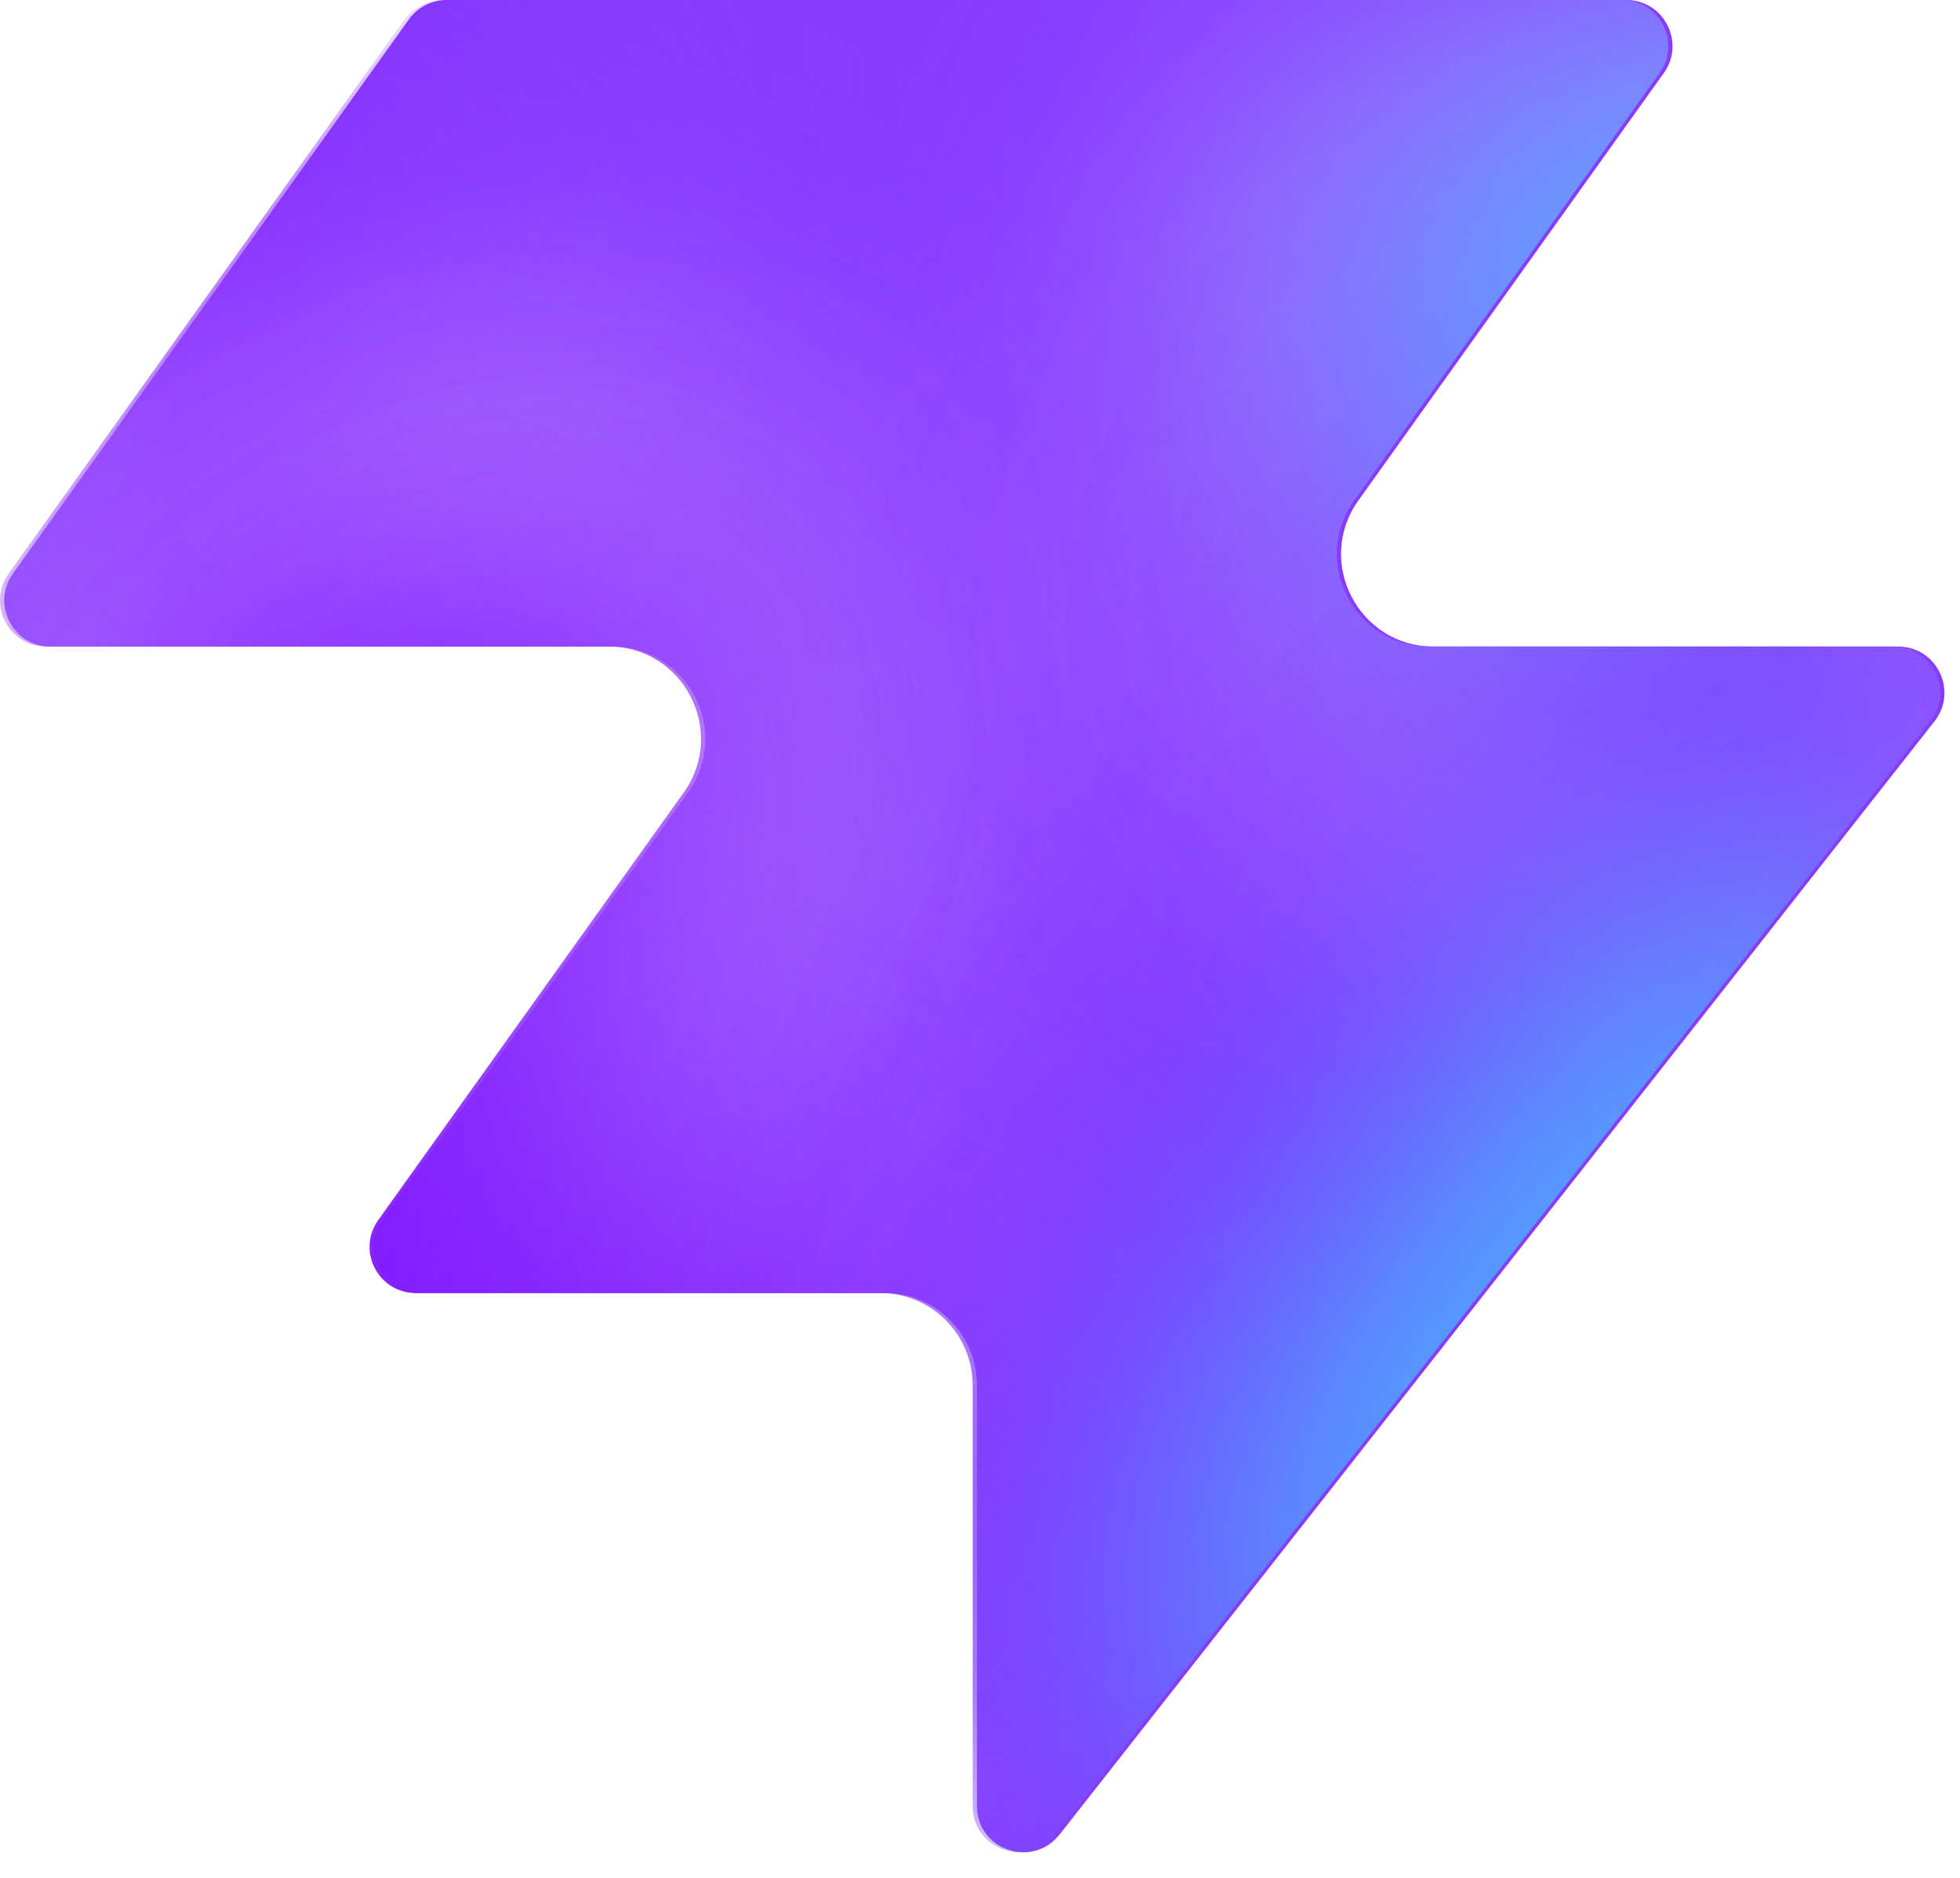
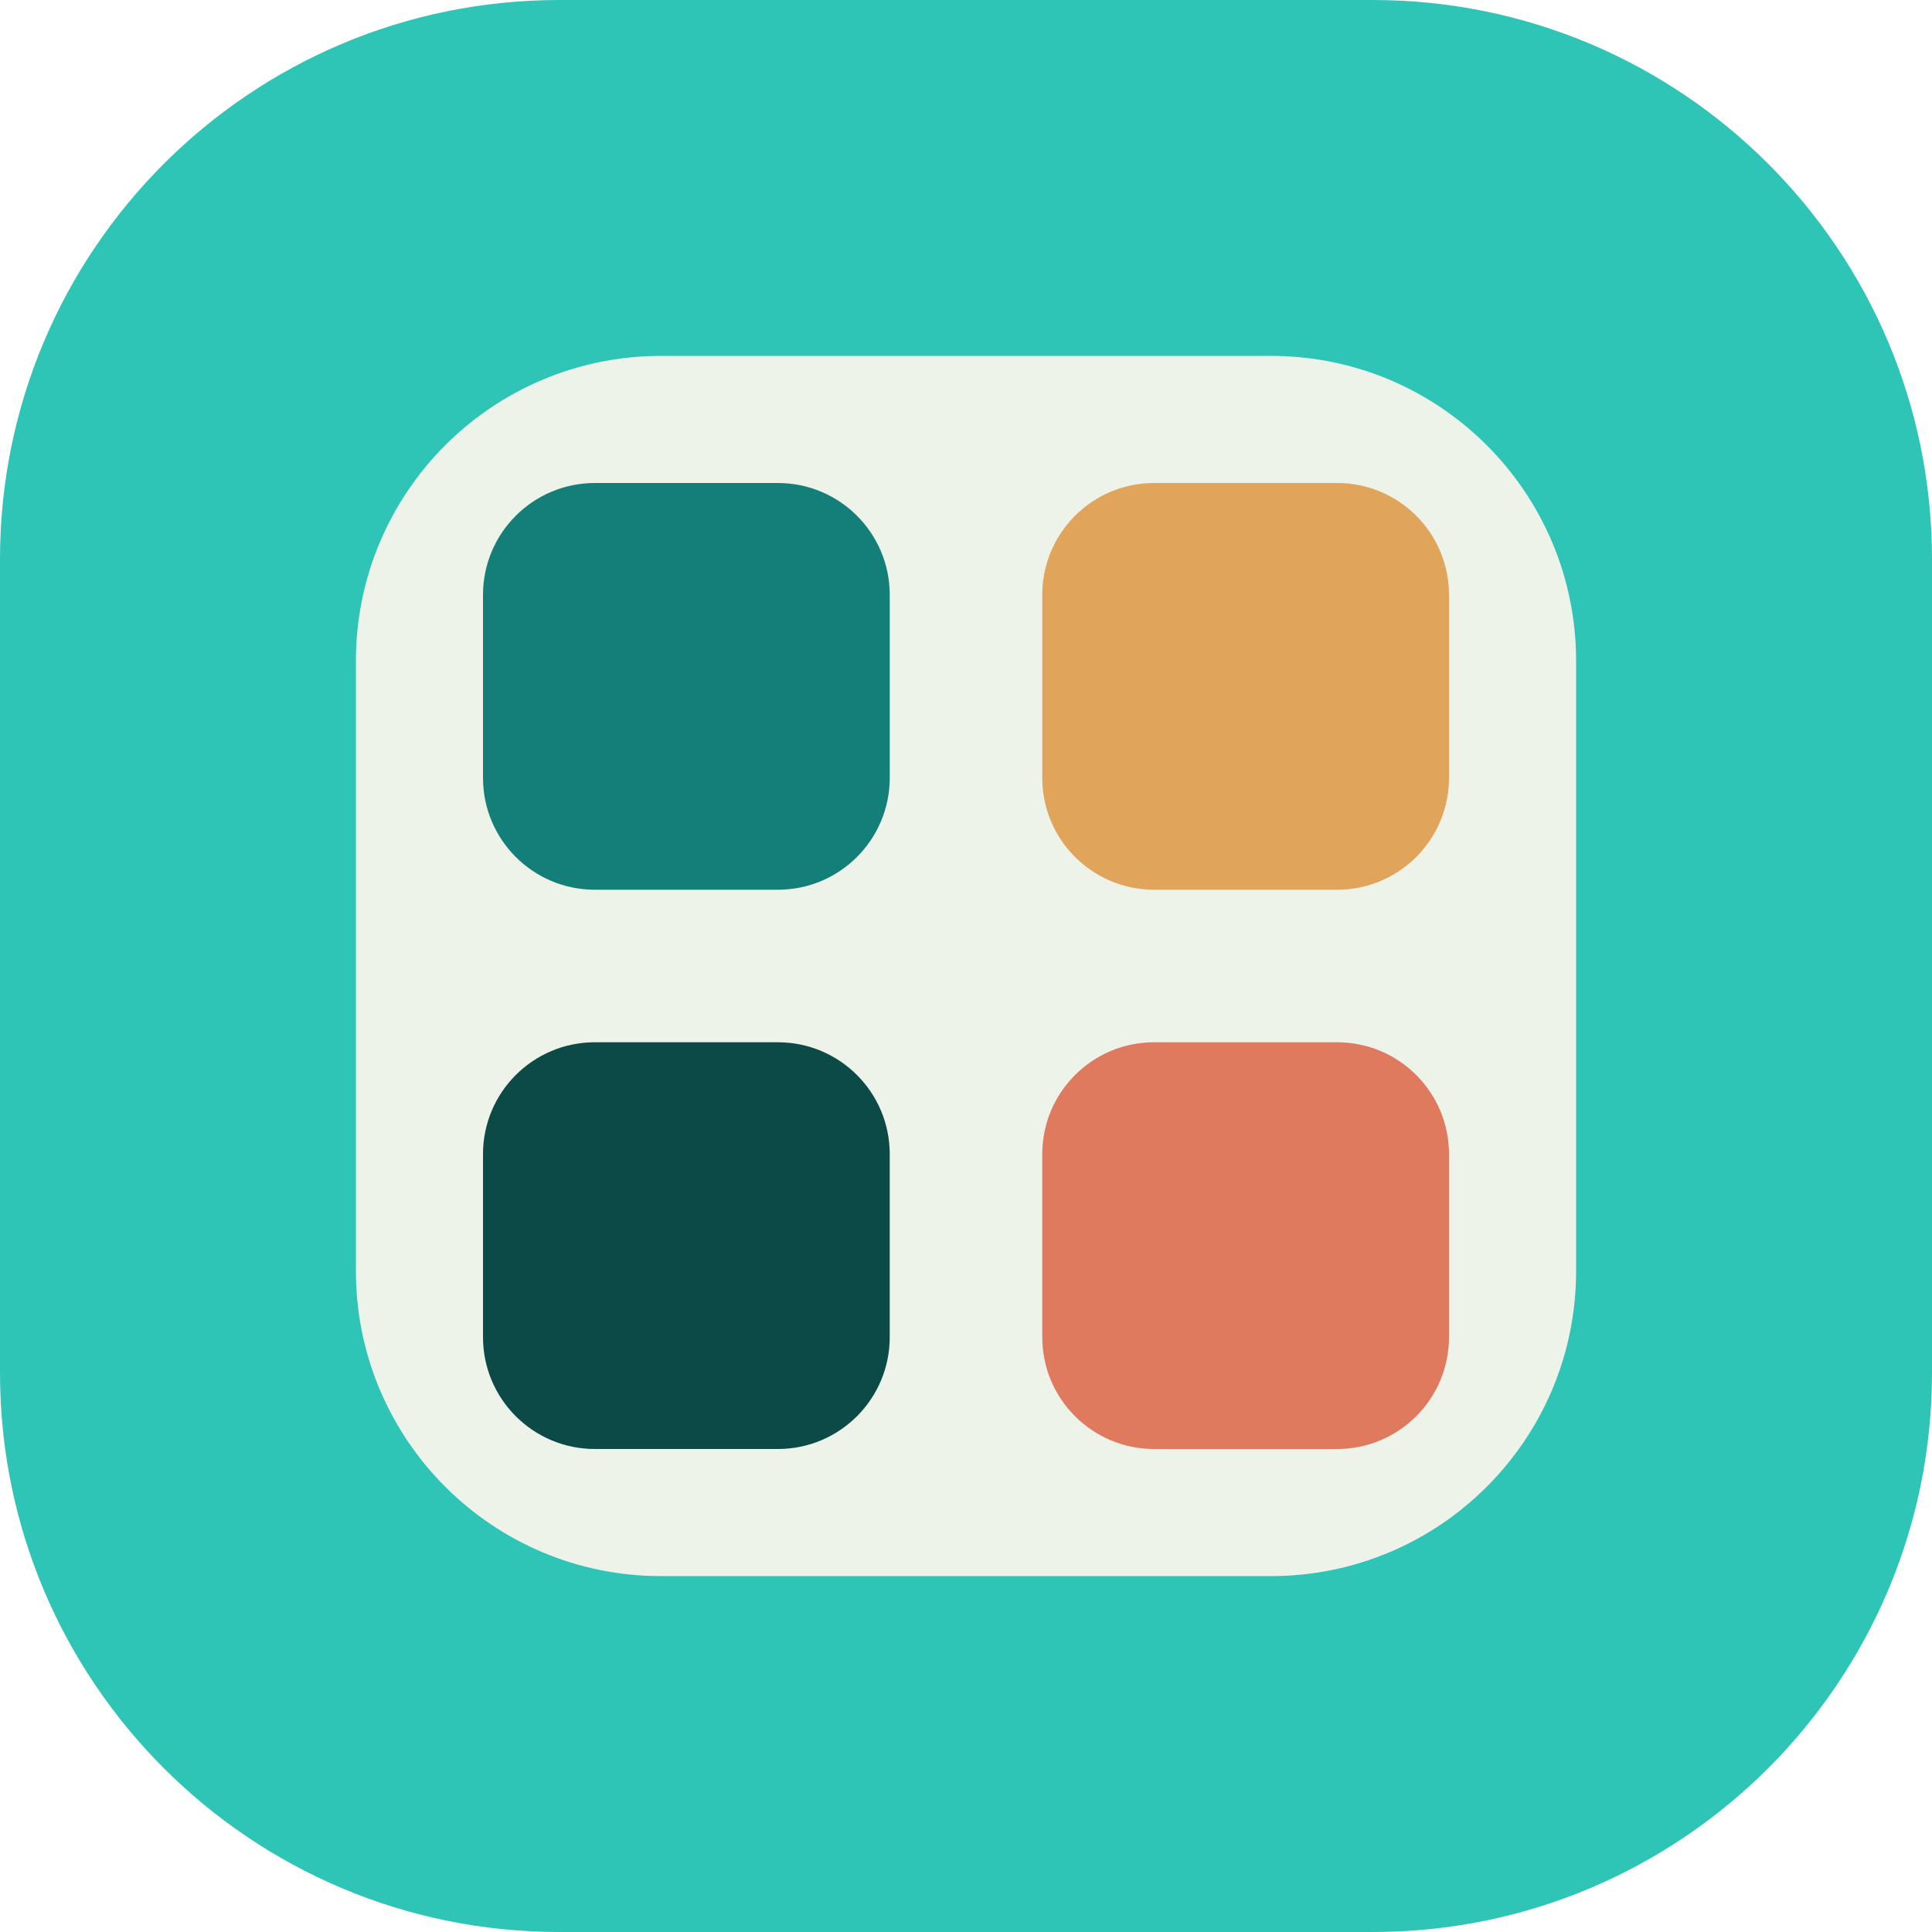
- <svg xmlns="http://www.w3.org/2000/svg" width="48" height="46" fill="none" viewBox="0 0 48 46">
-   <path fill="#863bff" d="M25.946 44.938c-.664.845-2.021.375-2.021-.698V33.937a2.26 2.26 0 0 0-2.262-2.262H10.287c-.92 0-1.456-1.04-.92-1.788l7.48-10.471c1.07-1.497 0-3.578-1.842-3.578H1.237c-.92 0-1.456-1.04-.92-1.788L10.013.474c.214-.297.556-.474.92-.474h28.894c.92 0 1.456 1.04.92 1.788l-7.48 10.471c-1.07 1.498 0 3.579 1.842 3.579h11.377c.943 0 1.473 1.088.89 1.83L25.947 44.94z" style="fill:#863bff;fill:color(display-p3 .525 .23 1);fill-opacity:1" />
-   <mask id="a" width="48" height="46" x="0" y="0" maskUnits="userSpaceOnUse" style="mask-type:alpha">
-     <path fill="#000" d="M25.842 44.938c-.664.844-2.021.375-2.021-.698V33.937a2.26 2.26 0 0 0-2.262-2.262H10.183c-.92 0-1.456-1.04-.92-1.788l7.48-10.471c1.07-1.498 0-3.579-1.842-3.579H1.133c-.92 0-1.456-1.04-.92-1.787L9.91.473c.214-.297.556-.474.92-.474h28.894c.92 0 1.456 1.04.92 1.788l-7.48 10.471c-1.07 1.498 0 3.578 1.842 3.578h11.377c.943 0 1.473 1.088.89 1.832L25.843 44.94z" style="fill:#000;fill-opacity:1" />
-   </mask>
-   <g mask="url(#a)">
-     <g filter="url(#b)">
-       <ellipse cx="5.508" cy="14.704" fill="#ede6ff" rx="5.508" ry="14.704" style="fill:#ede6ff;fill:color(display-p3 .927 .903 1);fill-opacity:1" transform="matrix(.00324 1 1 -.00324 -4.47 31.516)" />
-     </g>
-     <g filter="url(#c)">
-       <ellipse cx="10.399" cy="29.851" fill="#ede6ff" rx="10.399" ry="29.851" style="fill:#ede6ff;fill:color(display-p3 .927 .903 1);fill-opacity:1" transform="matrix(.00324 1 1 -.00324 -39.328 7.883)" />
-     </g>
-     <g filter="url(#d)">
-       <ellipse cx="5.508" cy="30.487" fill="#7e14ff" rx="5.508" ry="30.487" style="fill:#7e14ff;fill:color(display-p3 .492 .077 1);fill-opacity:1" transform="rotate(89.814 -25.913 -14.639)scale(1 -1)" />
-     </g>
-     <g filter="url(#e)">
-       <ellipse cx="5.508" cy="30.599" fill="#7e14ff" rx="5.508" ry="30.599" style="fill:#7e14ff;fill:color(display-p3 .492 .077 1);fill-opacity:1" transform="rotate(89.814 -32.644 -3.334)scale(1 -1)" />
-     </g>
-     <g filter="url(#f)">
-       <ellipse cx="5.508" cy="30.599" fill="#7e14ff" rx="5.508" ry="30.599" style="fill:#7e14ff;fill:color(display-p3 .492 .077 1);fill-opacity:1" transform="matrix(.00324 1 1 -.00324 -34.34 30.47)" />
-     </g>
-     <g filter="url(#g)">
-       <ellipse cx="14.072" cy="22.078" fill="#ede6ff" rx="14.072" ry="22.078" style="fill:#ede6ff;fill:color(display-p3 .927 .903 1);fill-opacity:1" transform="rotate(93.35 24.506 48.493)scale(-1 1)" />
-     </g>
-     <g filter="url(#h)">
-       <ellipse cx="3.47" cy="21.501" fill="#7e14ff" rx="3.47" ry="21.501" style="fill:#7e14ff;fill:color(display-p3 .492 .077 1);fill-opacity:1" transform="rotate(89.009 28.708 47.59)scale(-1 1)" />
-     </g>
-     <g filter="url(#i)">
-       <ellipse cx="3.47" cy="21.501" fill="#7e14ff" rx="3.47" ry="21.501" style="fill:#7e14ff;fill:color(display-p3 .492 .077 1);fill-opacity:1" transform="rotate(89.009 28.708 47.59)scale(-1 1)" />
-     </g>
-     <g filter="url(#j)">
-       <ellipse cx=".387" cy="8.972" fill="#7e14ff" rx="4.407" ry="29.108" style="fill:#7e14ff;fill:color(display-p3 .492 .077 1);fill-opacity:1" transform="rotate(39.51 .387 8.972)" />
-     </g>
-     <g filter="url(#k)">
-       <ellipse cx="47.523" cy="-6.092" fill="#7e14ff" rx="4.407" ry="29.108" style="fill:#7e14ff;fill:color(display-p3 .492 .077 1);fill-opacity:1" transform="rotate(37.892 47.523 -6.092)" />
-     </g>
-     <g filter="url(#l)">
-       <ellipse cx="41.412" cy="6.333" fill="#47bfff" rx="5.971" ry="9.665" style="fill:#47bfff;fill:color(display-p3 .28 .748 1);fill-opacity:1" transform="rotate(37.892 41.412 6.333)" />
-     </g>
-     <g filter="url(#m)">
-       <ellipse cx="-1.879" cy="38.332" fill="#7e14ff" rx="4.407" ry="29.108" style="fill:#7e14ff;fill:color(display-p3 .492 .077 1);fill-opacity:1" transform="rotate(37.892 -1.88 38.332)" />
-     </g>
-     <g filter="url(#n)">
-       <ellipse cx="-1.879" cy="38.332" fill="#7e14ff" rx="4.407" ry="29.108" style="fill:#7e14ff;fill:color(display-p3 .492 .077 1);fill-opacity:1" transform="rotate(37.892 -1.88 38.332)" />
-     </g>
-     <g filter="url(#o)">
-       <ellipse cx="35.651" cy="29.907" fill="#7e14ff" rx="4.407" ry="29.108" style="fill:#7e14ff;fill:color(display-p3 .492 .077 1);fill-opacity:1" transform="rotate(37.892 35.651 29.907)" />
-     </g>
-     <g filter="url(#p)">
-       <ellipse cx="38.418" cy="32.4" fill="#47bfff" rx="5.971" ry="15.297" style="fill:#47bfff;fill:color(display-p3 .28 .748 1);fill-opacity:1" transform="rotate(37.892 38.418 32.4)" />
-     </g>
-   </g>
+ <svg xmlns="http://www.w3.org/2000/svg" viewBox="0 0 38 38">
  <defs>
-     <filter id="b" width="60.045" height="41.654" x="-19.77" y="16.149" color-interpolation-filters="sRGB" filterUnits="userSpaceOnUse">
-       <feFlood flood-opacity="0" result="BackgroundImageFix" />
-       <feBlend in="SourceGraphic" in2="BackgroundImageFix" result="shape" />
-       <feGaussianBlur result="effect1_foregroundBlur_2002_17158" stdDeviation="7.659" />
-     </filter>
-     <filter id="c" width="90.34" height="51.437" x="-54.613" y="-7.533" color-interpolation-filters="sRGB" filterUnits="userSpaceOnUse">
-       <feFlood flood-opacity="0" result="BackgroundImageFix" />
-       <feBlend in="SourceGraphic" in2="BackgroundImageFix" result="shape" />
-       <feGaussianBlur result="effect1_foregroundBlur_2002_17158" stdDeviation="7.659" />
-     </filter>
-     <filter id="d" width="79.355" height="29.4" x="-49.64" y="2.03" color-interpolation-filters="sRGB" filterUnits="userSpaceOnUse">
-       <feFlood flood-opacity="0" result="BackgroundImageFix" />
-       <feBlend in="SourceGraphic" in2="BackgroundImageFix" result="shape" />
-       <feGaussianBlur result="effect1_foregroundBlur_2002_17158" stdDeviation="4.596" />
-     </filter>
-     <filter id="e" width="79.579" height="29.4" x="-45.045" y="20.029" color-interpolation-filters="sRGB" filterUnits="userSpaceOnUse">
-       <feFlood flood-opacity="0" result="BackgroundImageFix" />
-       <feBlend in="SourceGraphic" in2="BackgroundImageFix" result="shape" />
-       <feGaussianBlur result="effect1_foregroundBlur_2002_17158" stdDeviation="4.596" />
-     </filter>
-     <filter id="f" width="79.579" height="29.4" x="-43.513" y="21.178" color-interpolation-filters="sRGB" filterUnits="userSpaceOnUse">
-       <feFlood flood-opacity="0" result="BackgroundImageFix" />
-       <feBlend in="SourceGraphic" in2="BackgroundImageFix" result="shape" />
-       <feGaussianBlur result="effect1_foregroundBlur_2002_17158" stdDeviation="4.596" />
-     </filter>
-     <filter id="g" width="74.749" height="58.852" x="15.756" y="-17.901" color-interpolation-filters="sRGB" filterUnits="userSpaceOnUse">
-       <feFlood flood-opacity="0" result="BackgroundImageFix" />
-       <feBlend in="SourceGraphic" in2="BackgroundImageFix" result="shape" />
-       <feGaussianBlur result="effect1_foregroundBlur_2002_17158" stdDeviation="7.659" />
-     </filter>
-     <filter id="h" width="61.377" height="25.362" x="23.548" y="2.284" color-interpolation-filters="sRGB" filterUnits="userSpaceOnUse">
-       <feFlood flood-opacity="0" result="BackgroundImageFix" />
-       <feBlend in="SourceGraphic" in2="BackgroundImageFix" result="shape" />
-       <feGaussianBlur result="effect1_foregroundBlur_2002_17158" stdDeviation="4.596" />
-     </filter>
-     <filter id="i" width="61.377" height="25.362" x="23.548" y="2.284" color-interpolation-filters="sRGB" filterUnits="userSpaceOnUse">
-       <feFlood flood-opacity="0" result="BackgroundImageFix" />
-       <feBlend in="SourceGraphic" in2="BackgroundImageFix" result="shape" />
-       <feGaussianBlur result="effect1_foregroundBlur_2002_17158" stdDeviation="4.596" />
-     </filter>
-     <filter id="j" width="56.045" height="63.649" x="-27.636" y="-22.853" color-interpolation-filters="sRGB" filterUnits="userSpaceOnUse">
-       <feFlood flood-opacity="0" result="BackgroundImageFix" />
-       <feBlend in="SourceGraphic" in2="BackgroundImageFix" result="shape" />
-       <feGaussianBlur result="effect1_foregroundBlur_2002_17158" stdDeviation="4.596" />
-     </filter>
-     <filter id="k" width="54.814" height="64.646" x="20.116" y="-38.415" color-interpolation-filters="sRGB" filterUnits="userSpaceOnUse">
-       <feFlood flood-opacity="0" result="BackgroundImageFix" />
-       <feBlend in="SourceGraphic" in2="BackgroundImageFix" result="shape" />
-       <feGaussianBlur result="effect1_foregroundBlur_2002_17158" stdDeviation="4.596" />
-     </filter>
-     <filter id="l" width="33.541" height="35.313" x="24.641" y="-11.323" color-interpolation-filters="sRGB" filterUnits="userSpaceOnUse">
-       <feFlood flood-opacity="0" result="BackgroundImageFix" />
-       <feBlend in="SourceGraphic" in2="BackgroundImageFix" result="shape" />
-       <feGaussianBlur result="effect1_foregroundBlur_2002_17158" stdDeviation="4.596" />
-     </filter>
-     <filter id="m" width="54.814" height="64.646" x="-29.286" y="6.009" color-interpolation-filters="sRGB" filterUnits="userSpaceOnUse">
-       <feFlood flood-opacity="0" result="BackgroundImageFix" />
-       <feBlend in="SourceGraphic" in2="BackgroundImageFix" result="shape" />
-       <feGaussianBlur result="effect1_foregroundBlur_2002_17158" stdDeviation="4.596" />
-     </filter>
-     <filter id="n" width="54.814" height="64.646" x="-29.286" y="6.009" color-interpolation-filters="sRGB" filterUnits="userSpaceOnUse">
-       <feFlood flood-opacity="0" result="BackgroundImageFix" />
-       <feBlend in="SourceGraphic" in2="BackgroundImageFix" result="shape" />
-       <feGaussianBlur result="effect1_foregroundBlur_2002_17158" stdDeviation="4.596" />
-     </filter>
-     <filter id="o" width="54.814" height="64.646" x="8.244" y="-2.416" color-interpolation-filters="sRGB" filterUnits="userSpaceOnUse">
-       <feFlood flood-opacity="0" result="BackgroundImageFix" />
-       <feBlend in="SourceGraphic" in2="BackgroundImageFix" result="shape" />
-       <feGaussianBlur result="effect1_foregroundBlur_2002_17158" stdDeviation="4.596" />
-     </filter>
-     <filter id="p" width="39.409" height="43.623" x="18.713" y="10.588" color-interpolation-filters="sRGB" filterUnits="userSpaceOnUse">
-       <feFlood flood-opacity="0" result="BackgroundImageFix" />
-       <feBlend in="SourceGraphic" in2="BackgroundImageFix" result="shape" />
-       <feGaussianBlur result="effect1_foregroundBlur_2002_17158" stdDeviation="4.596" />
-     </filter>
+     <linearGradient id="g" x1="8" y1="4" x2="32" y2="34">
+       <stop stop-color="#2EC4B6" />
+       <stop offset="1" stop-color="#147F78" />
+     </linearGradient>
  </defs>
+   <rect width="38" height="38" rx="11" fill="url(#g)" />
+   <rect x="7" y="7" width="24" height="24" rx="6" fill="#EEF3EA" />
+   <rect x="9.5" y="9.5" width="8" height="8" rx="2.2" fill="#147F78" />
+   <rect x="20.5" y="9.5" width="8" height="8" rx="2.2" fill="#E0A45A" />
+   <rect x="9.5" y="20.5" width="8" height="8" rx="2.2" fill="#0B4A46" />
+   <rect x="20.5" y="20.5" width="8" height="8" rx="2.2" fill="#E07A5F" />
</svg>
